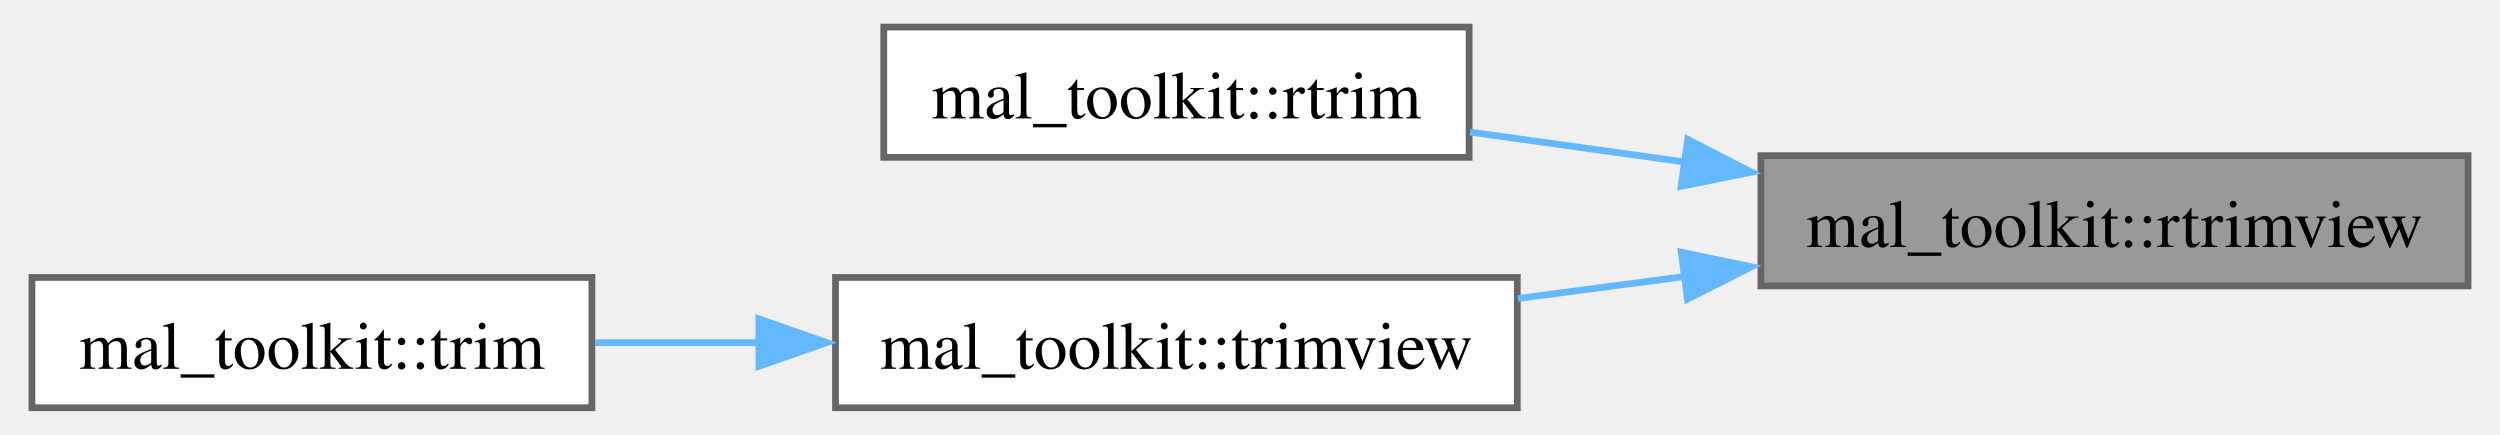
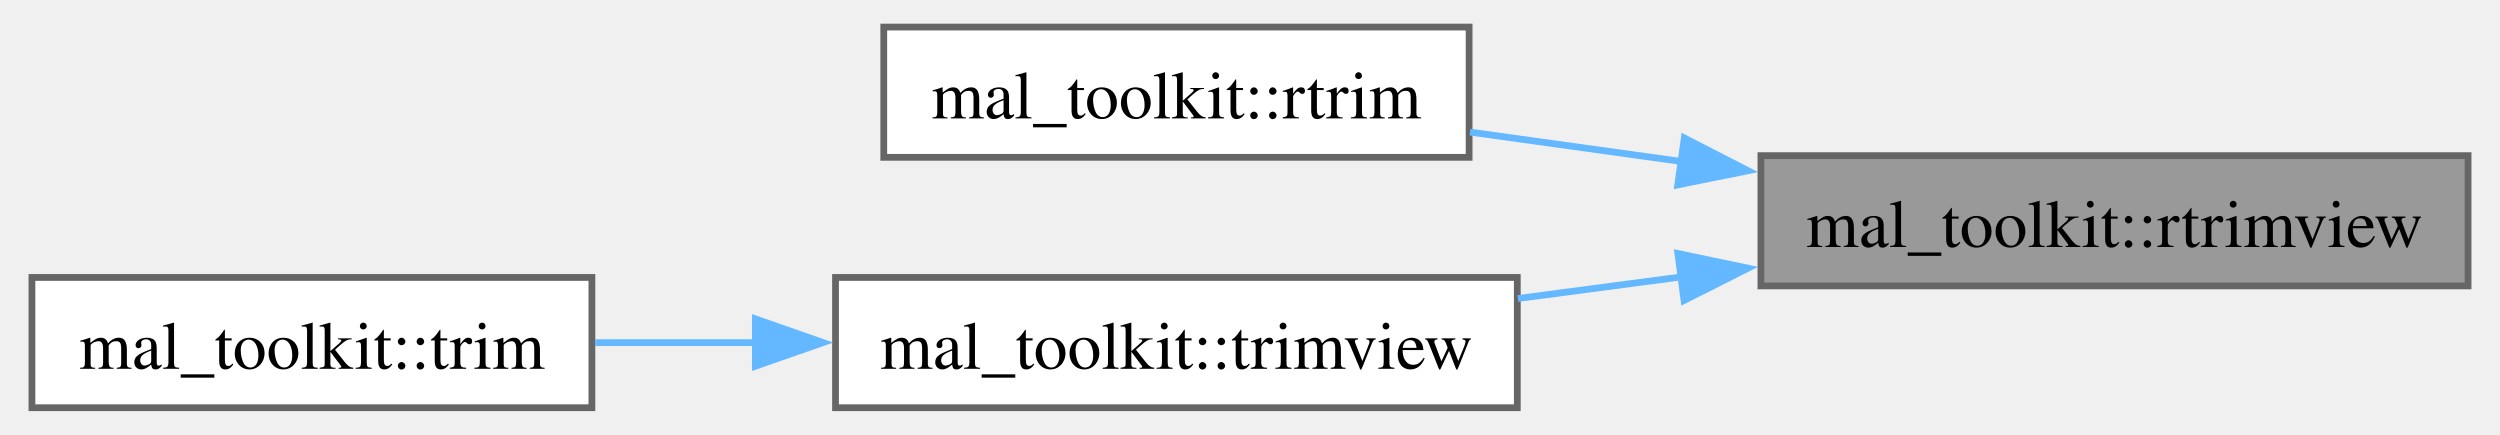
<svg xmlns="http://www.w3.org/2000/svg" xmlns:xlink="http://www.w3.org/1999/xlink" width="368pt" height="64pt" viewBox="0.00 0.00 368.00 64.25">
  <g id="graph0" class="graph" transform="scale(1 1) rotate(0) translate(4 60.25)">
    <g id="Node000001" class="node">
      <g id="a_Node000001">
        <a xlink:title="Trims trailing whitespace from a string view.">
          <polygon fill="#999999" stroke="#666666" points="360,-37.25 255.5,-37.25 255.5,-18 360,-18 360,-37.25" />
          <text text-anchor="middle" x="307.75" y="-23.75" font-family="Times,serif" font-size="10.00">mal_toolkit::rtrimview</text>
        </a>
      </g>
    </g>
    <g id="Node000002" class="node">
      <g id="a_Node000002">
        <a xlink:href="../../df/df5/namespacemal__toolkit.html#a08803427441a4a54fdcc0c4b7e0b32f3" target="_top" xlink:title="Trims trailing whitespace from a string.">
          <polygon fill="white" stroke="#666666" points="212.38,-56.25 125.88,-56.25 125.88,-37 212.38,-37 212.38,-56.25" />
          <text text-anchor="middle" x="169.12" y="-42.75" font-family="Times,serif" font-size="10.00">mal_toolkit::rtrim</text>
        </a>
      </g>
    </g>
    <g id="edge1_Node000001_Node000002" class="edge">
      <g id="a_edge1_Node000001_Node000002">
        <a xlink:title=" ">
-           <path fill="none" stroke="#63b8ff" d="M244.41,-36.29C233.61,-37.8 222.62,-39.33 212.51,-40.73" />
-           <polygon fill="#63b8ff" stroke="#63b8ff" points="244.68,-39.65 254.1,-34.81 243.71,-32.72 244.68,-39.65" />
+           <path fill="none" stroke="#63b8ff" d="M243.73,-36.39C233.15,-37.86 222.41,-39.35 212.51,-40.73" />
+           <polygon fill="#63b8ff" stroke="#63b8ff" points="244.18,-39.86 253.6,-35.02 243.21,-32.93 244.18,-39.86" />
        </a>
      </g>
    </g>
    <g id="Node000003" class="node">
      <g id="a_Node000003">
        <a xlink:href="../../df/df5/namespacemal__toolkit.html#a4df57a0367bc8510628db5fed43ebc9f" target="_top" xlink:title="Trims leading and trailing whitespace from a string view.">
          <polygon fill="white" stroke="#666666" points="219.5,-19.25 118.75,-19.25 118.75,0 219.5,0 219.5,-19.25" />
          <text text-anchor="middle" x="169.12" y="-5.75" font-family="Times,serif" font-size="10.00">mal_toolkit::trimview</text>
        </a>
      </g>
    </g>
    <g id="edge2_Node000001_Node000003" class="edge">
      <g id="a_edge2_Node000001_Node000003">
        <a xlink:title=" ">
-           <path fill="none" stroke="#63b8ff" d="M244.31,-19.4C236.02,-18.31 227.62,-17.2 219.59,-16.14" />
-           <polygon fill="#63b8ff" stroke="#63b8ff" points="243.73,-22.98 254.1,-20.82 244.64,-16.04 243.73,-22.98" />
+           <path fill="none" stroke="#63b8ff" d="M243.75,-19.33C235.65,-18.26 227.44,-17.18 219.59,-16.14" />
+           <polygon fill="#63b8ff" stroke="#63b8ff" points="243.23,-22.79 253.6,-20.62 244.14,-15.85 243.23,-22.79" />
        </a>
      </g>
    </g>
    <g id="Node000004" class="node">
      <g id="a_Node000004">
        <a xlink:href="../../df/df5/namespacemal__toolkit.html#a934db623f96eff1f4fa6e095305328d8" target="_top" xlink:title="Trims leading and trailing whitespace from a string.">
          <polygon fill="white" stroke="#666666" points="82.75,-19.25 0,-19.25 0,0 82.75,0 82.75,-19.25" />
          <text text-anchor="middle" x="41.38" y="-5.75" font-family="Times,serif" font-size="10.00">mal_toolkit::trim</text>
        </a>
      </g>
    </g>
    <g id="edge3_Node000003_Node000004" class="edge">
      <g id="a_edge3_Node000003_Node000004">
        <a xlink:title=" ">
-           <path fill="none" stroke="#63b8ff" d="M107.63,-9.62C99.36,-9.62 91.03,-9.62 83.22,-9.62" />
-           <polygon fill="#63b8ff" stroke="#63b8ff" points="107.43,-13.13 117.43,-9.62 107.43,-6.13 107.43,-13.13" />
+           <path fill="none" stroke="#63b8ff" d="M107.07,-9.62C98.98,-9.62 90.85,-9.62 83.22,-9.62" />
+           <polygon fill="#63b8ff" stroke="#63b8ff" points="106.91,-13.13 116.91,-9.63 106.91,-6.13 106.91,-13.13" />
        </a>
      </g>
    </g>
  </g>
</svg>
